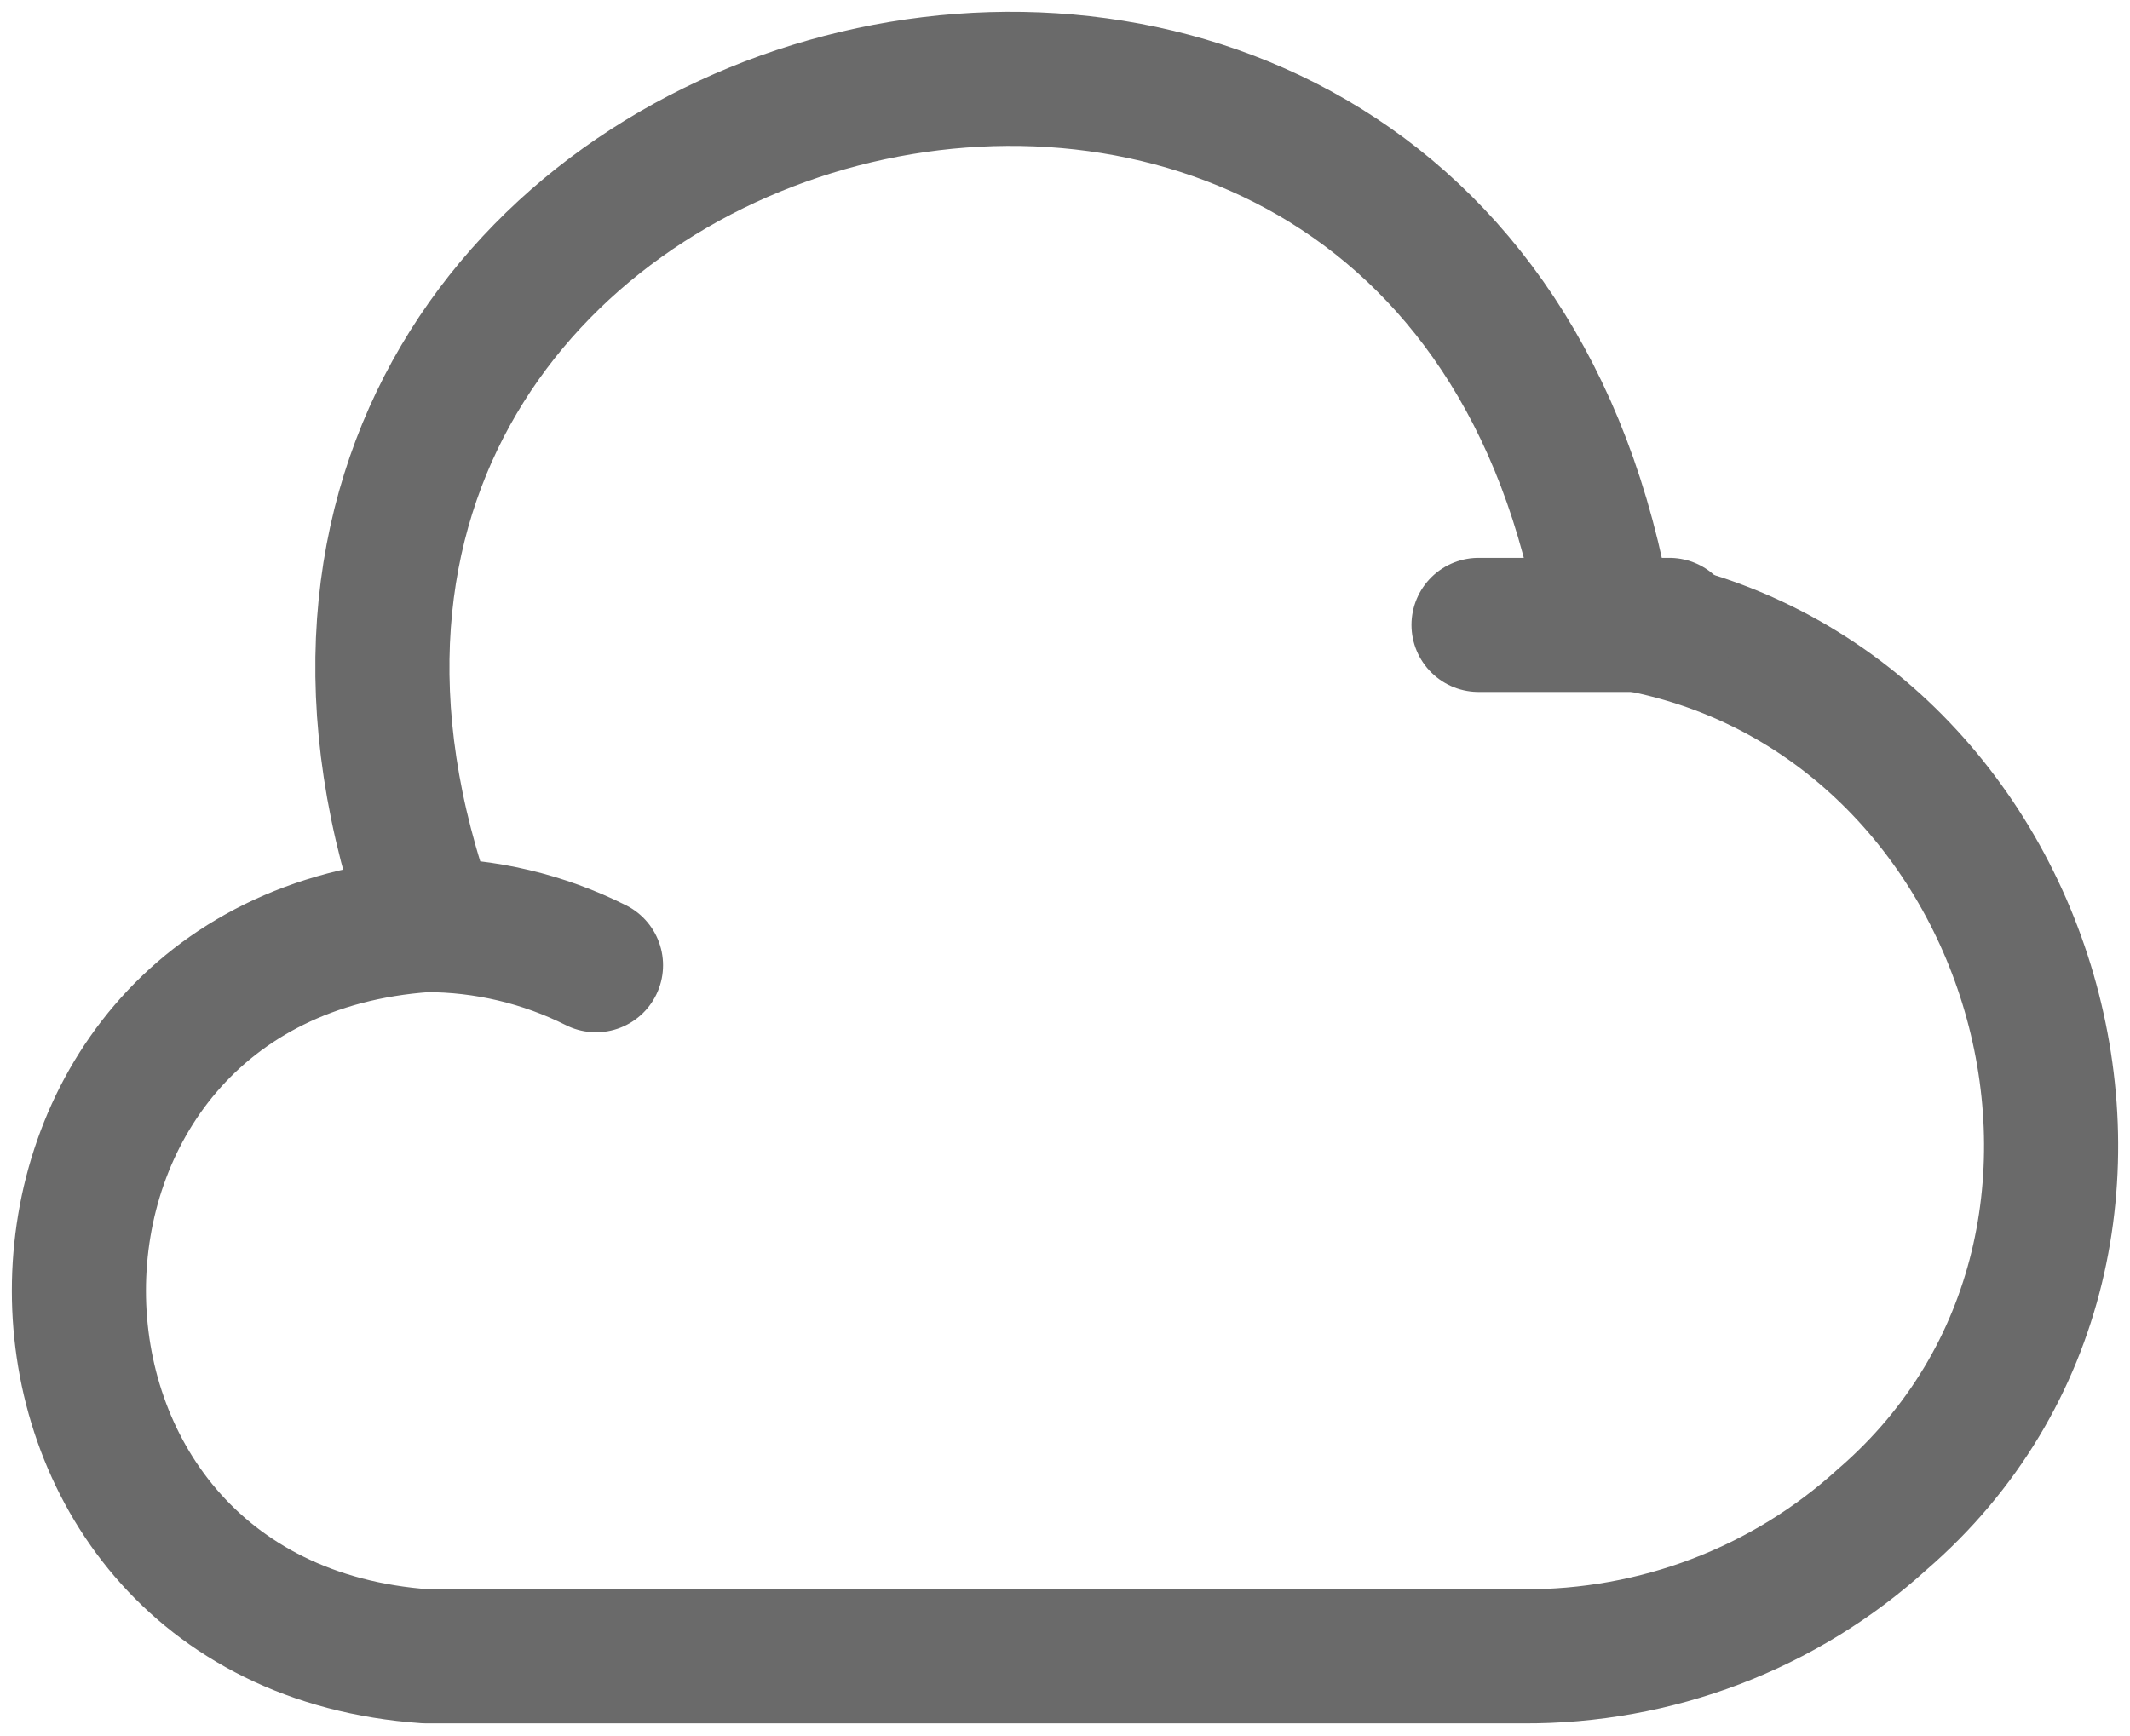
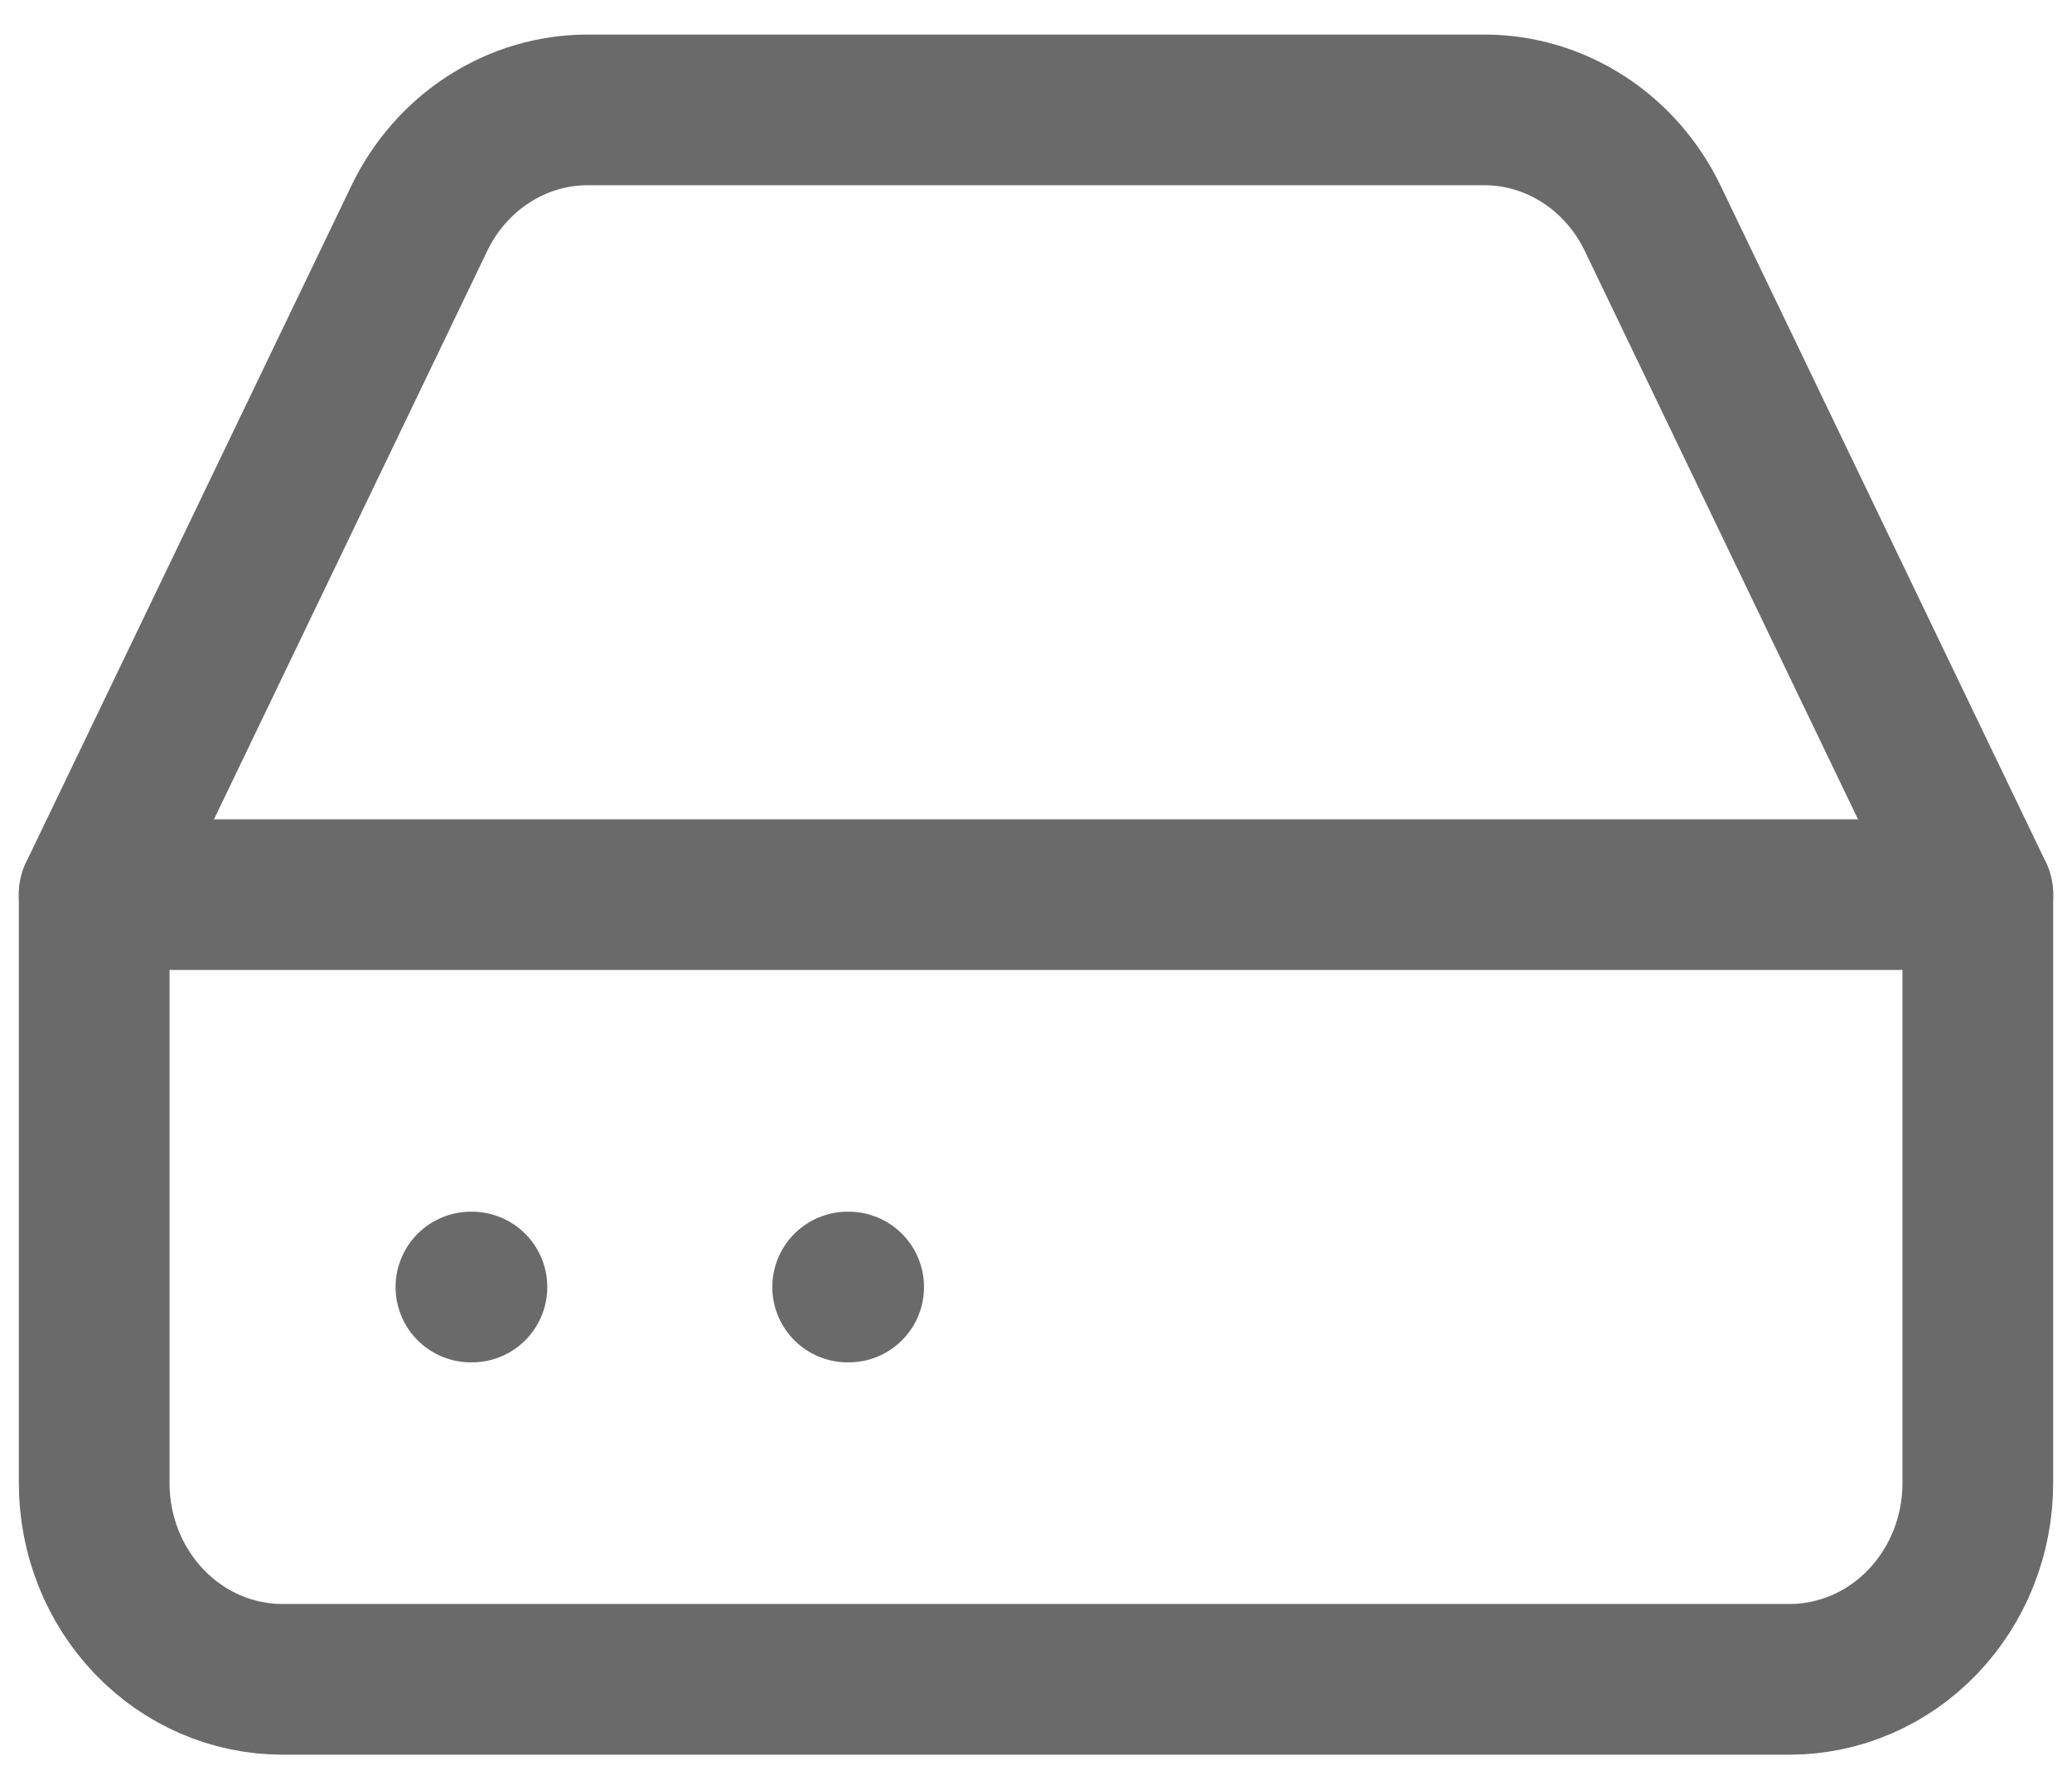
- <svg xmlns="http://www.w3.org/2000/svg" width="27" height="22" viewBox="0 0 27 22" fill="none">
-   <path d="M7.555 12.238C6.887 11.903 6.149 11.728 5.399 11.729C-0.466 12.139 -0.466 20.59 5.399 21H19.3C20.992 21.012 22.621 20.392 23.862 19.262C27.986 15.701 25.78 8.54 20.353 7.857C18.397 -3.771 1.439 0.647 5.462 11.729" stroke="#6A6A6A" stroke-width="1.7" stroke-miterlimit="10" stroke-linecap="round" stroke-linejoin="round" />
-   <path d="M18.742 7.923C19.495 7.923 20.321 7.923 21.161 7.923" stroke="#6A6A6A" stroke-width="1.7" stroke-miterlimit="10" stroke-linecap="round" stroke-linejoin="round" />
+ <svg xmlns="http://www.w3.org/2000/svg" width="22" height="19" viewBox="0 0 22 19" fill="none">
+   <path d="M21 9.5H1" stroke="#6A6A6A" stroke-width="1.6" stroke-linecap="round" stroke-linejoin="round" />
+   <path d="M4.45 2.323L1 9.5V15.75C1 16.303 1.211 16.832 1.586 17.223C1.961 17.614 2.47 17.833 3 17.833H19C19.53 17.833 20.039 17.614 20.414 17.223C20.789 16.832 21 16.303 21 15.75V9.5L17.55 2.323C17.384 1.976 17.129 1.684 16.813 1.48C16.497 1.275 16.132 1.167 15.76 1.167H6.24C5.868 1.167 5.503 1.275 5.187 1.48C4.871 1.684 4.616 1.976 4.45 2.323Z" stroke="#6A6A6A" stroke-width="1.6" stroke-linecap="round" stroke-linejoin="round" />
+   <path d="M5 13.667H5.011" stroke="#6A6A6A" stroke-width="1.6" stroke-linecap="round" stroke-linejoin="round" />
+   <path d="M9 13.667H9.011" stroke="#6A6A6A" stroke-width="1.6" stroke-linecap="round" stroke-linejoin="round" />
</svg>
